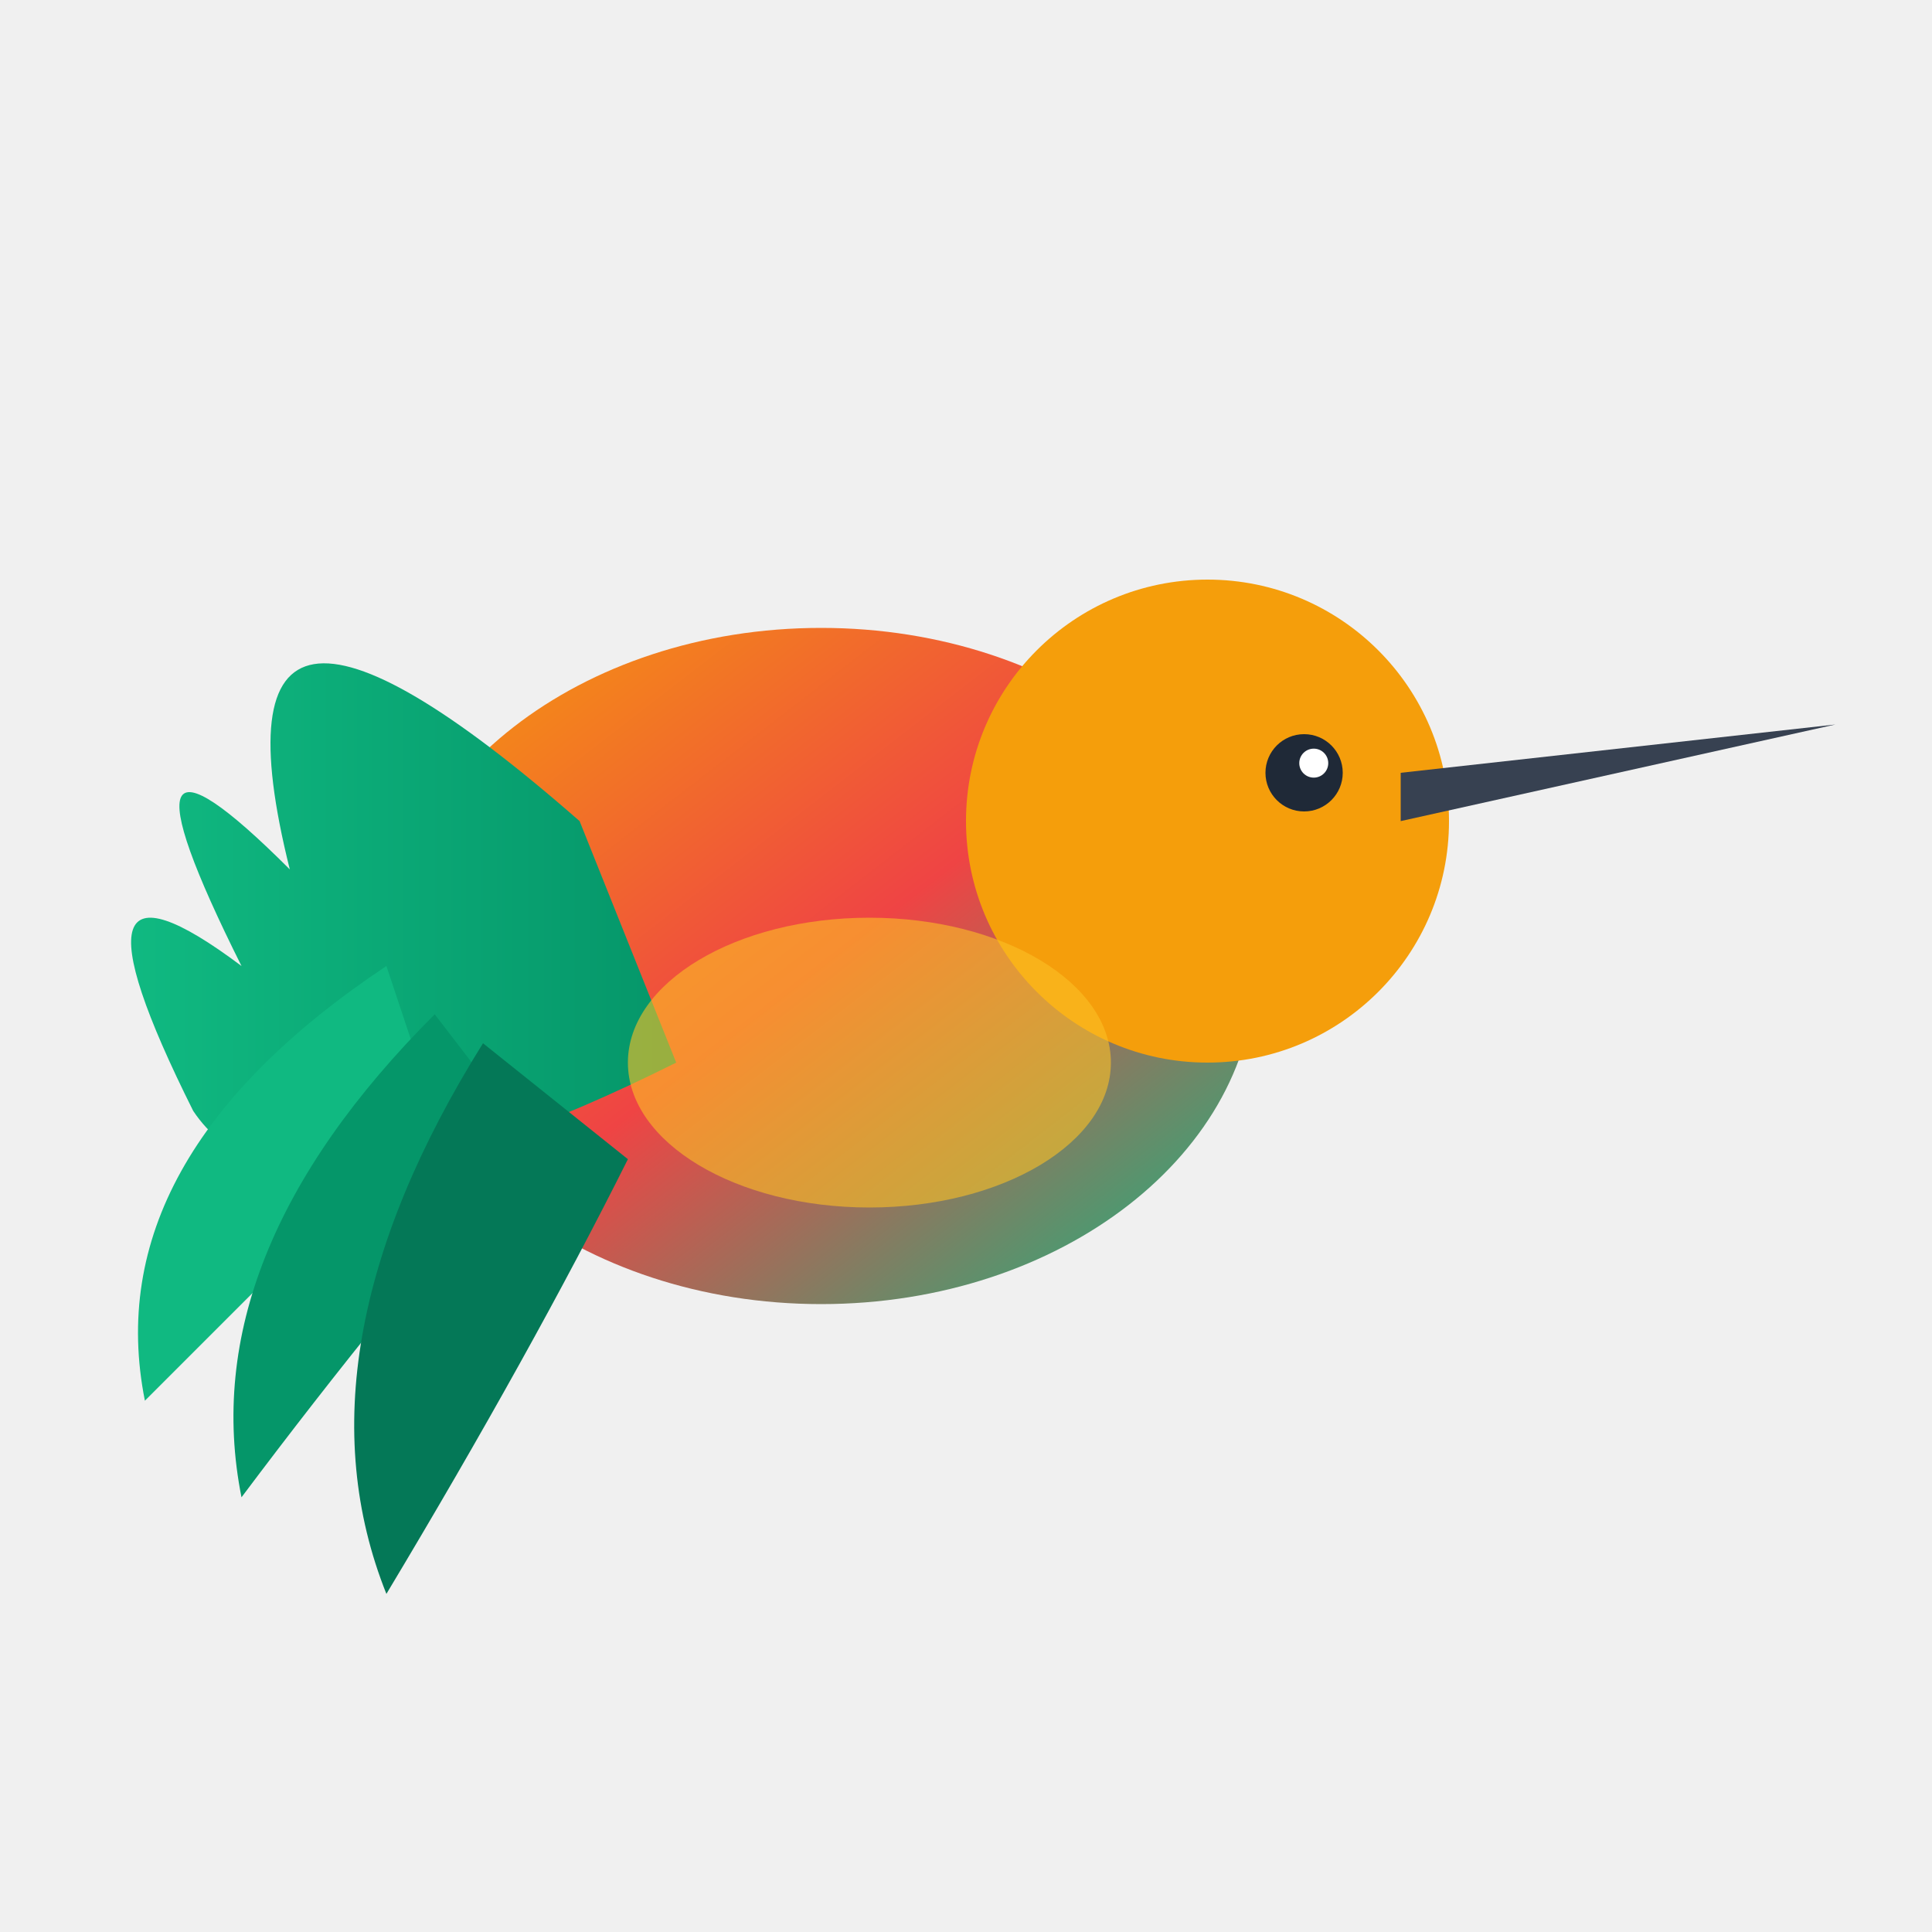
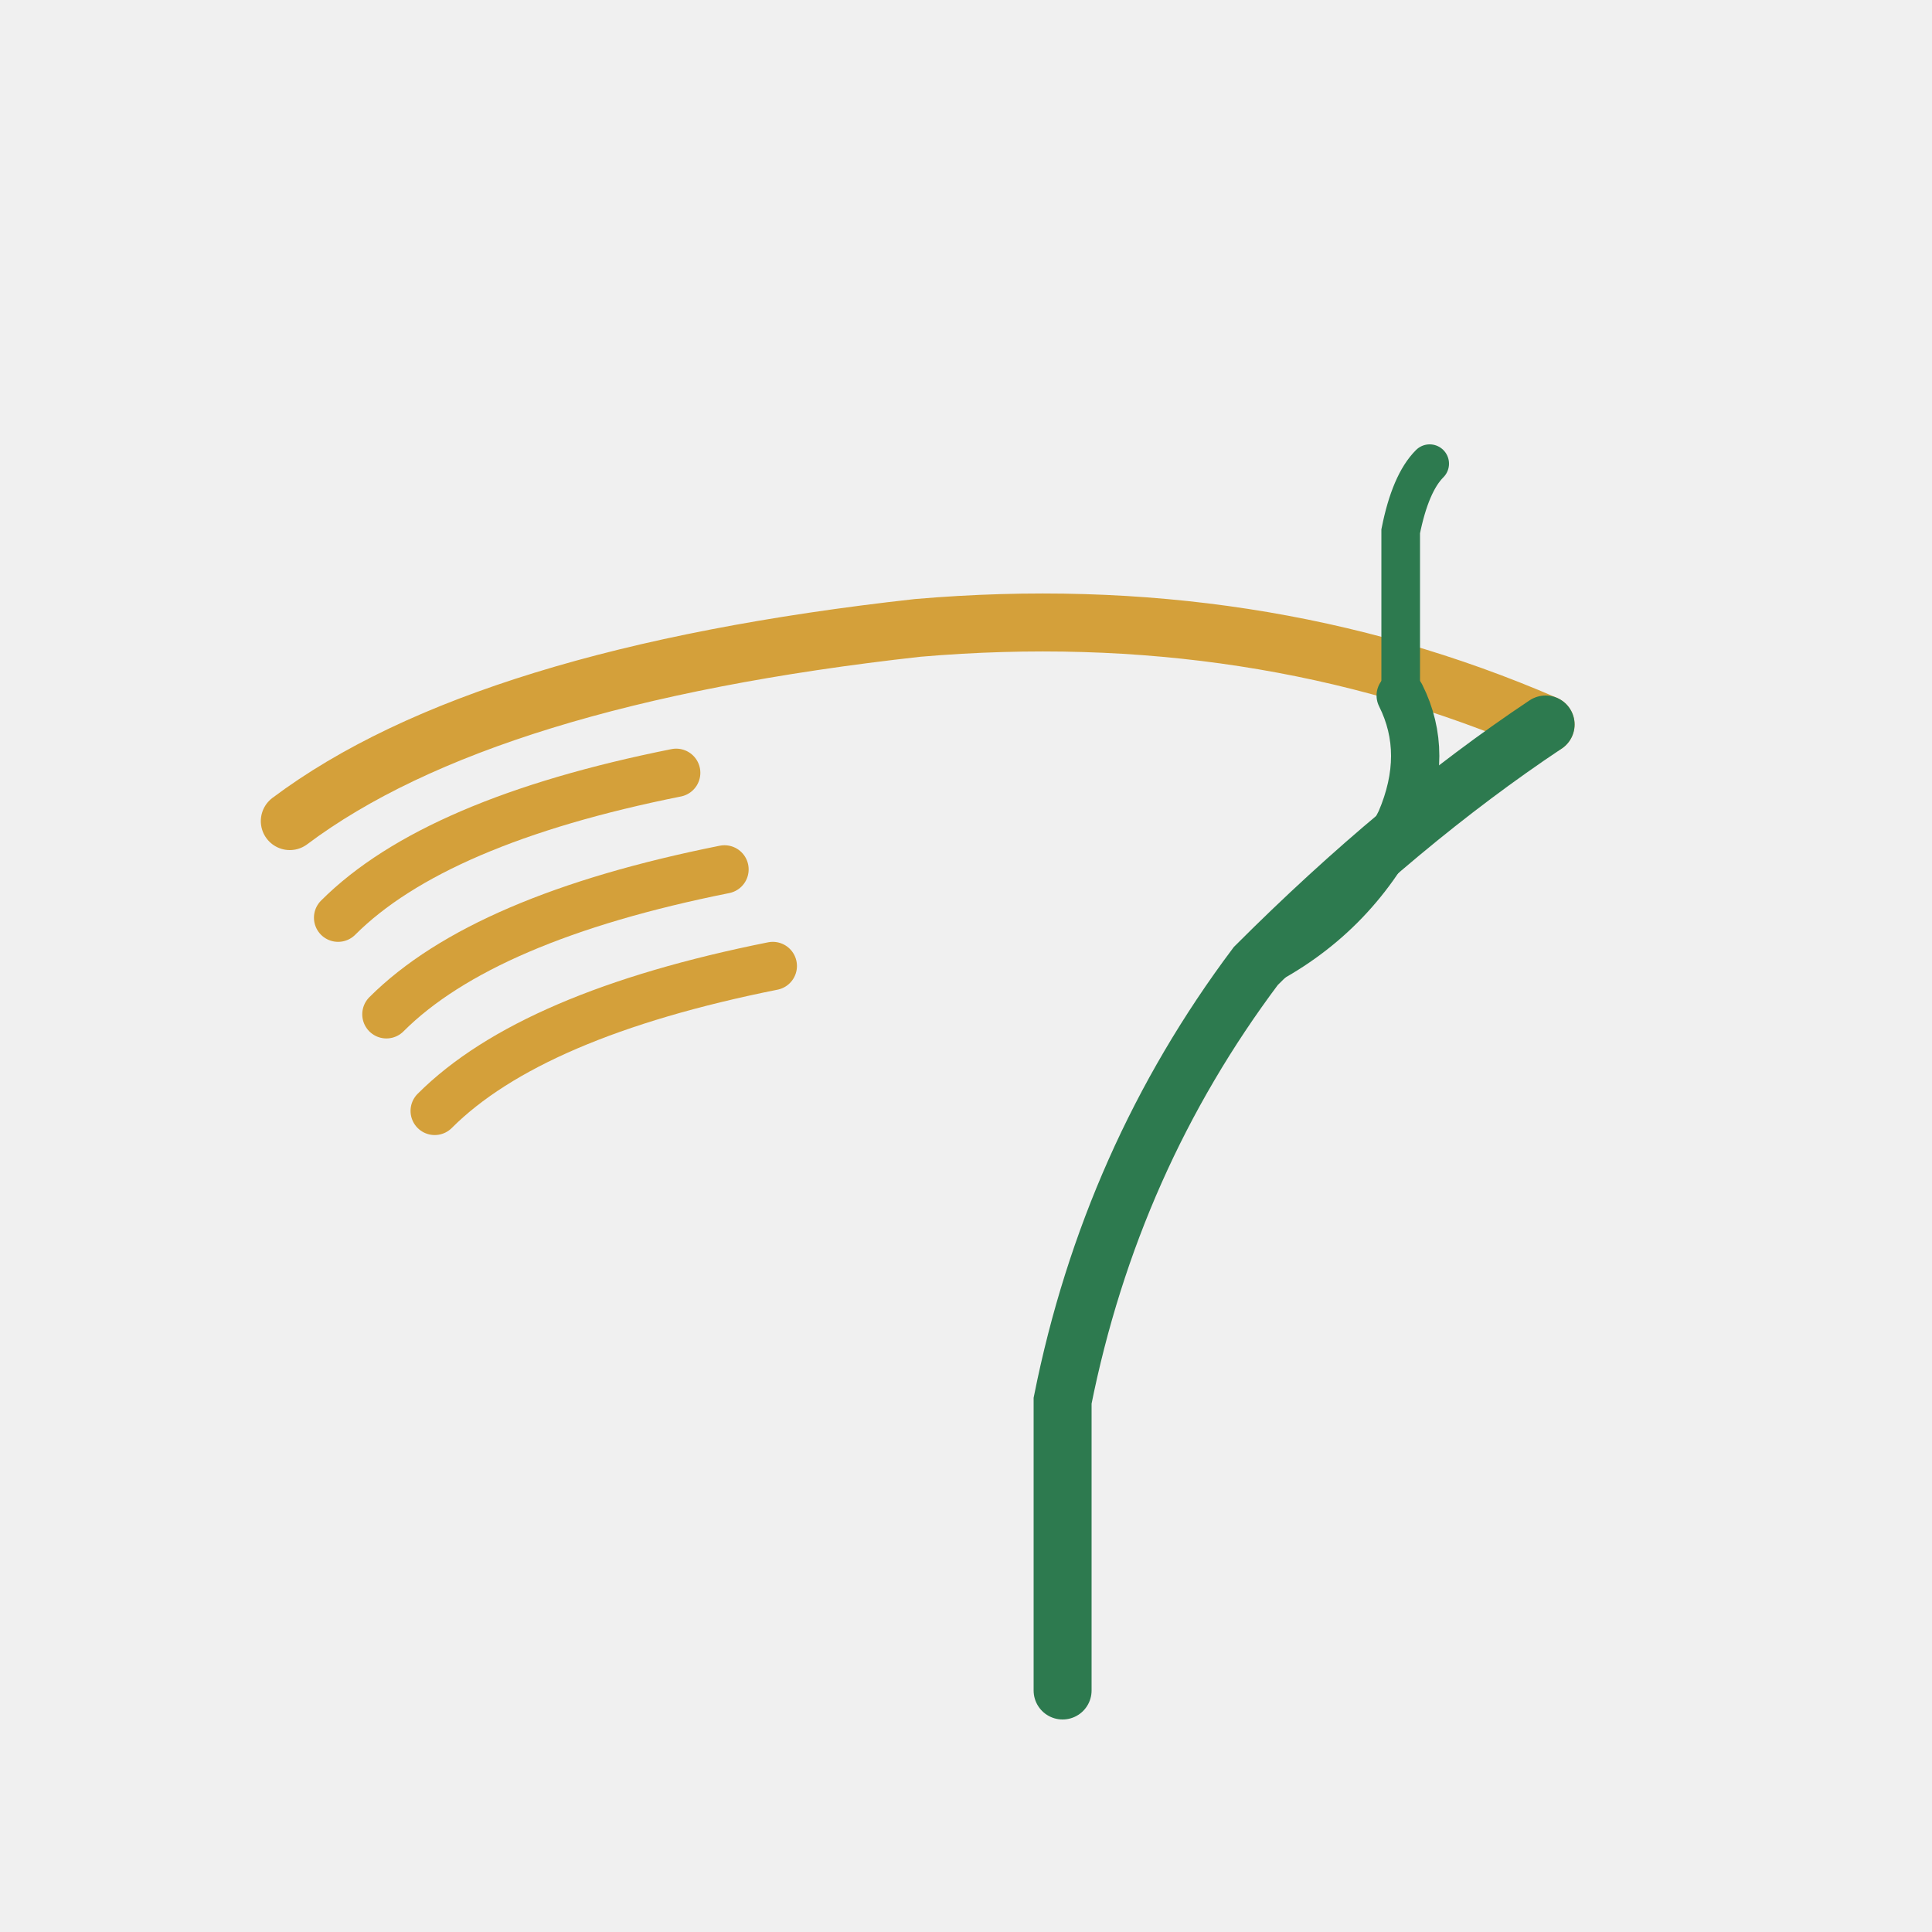
- <svg xmlns="http://www.w3.org/2000/svg" viewBox="0 0 200 200" fill="none">
-   <defs>
-     <linearGradient id="birdGradient" x1="0%" y1="0%" x2="100%" y2="100%">
-       <stop offset="0%" style="stop-color:#F59E0B" />
-       <stop offset="50%" style="stop-color:#EF4444" />
-       <stop offset="100%" style="stop-color:#10B981" />
-     </linearGradient>
-     <linearGradient id="wingGradient" x1="0%" y1="0%" x2="100%" y2="0%">
-       <stop offset="0%" style="stop-color:#10B981" />
-       <stop offset="100%" style="stop-color:#059669" />
-     </linearGradient>
-   </defs>
-   <ellipse cx="85" cy="100" rx="45" ry="35" fill="url(#birdGradient)" />
-   <circle cx="125" cy="85" r="25" fill="#F59E0B" />
-   <path d="M145 85 L190 75 L145 80 Z" fill="#374151" />
-   <circle cx="135" cy="80" r="4" fill="#1F2937" />
-   <circle cx="136" cy="79" r="1.5" fill="white" />
-   <path d="M60 85 Q20 50 30 90 Q10 70 25 100 Q5 85 20 115 Q30 130 70 110 Z" fill="url(#wingGradient)" />
-   <path d="M40 100 Q10 120 15 145 Q30 130 45 115 Z" fill="#10B981" />
-   <path d="M45 105 Q20 130 25 155 Q40 135 55 118 Z" fill="#059669" />
-   <path d="M50 108 Q30 140 40 165 Q55 140 65 120 Z" fill="#047857" />
-   <ellipse cx="90" cy="110" rx="25" ry="15" fill="#FBBF24" opacity="0.6" />
+ <svg xmlns="http://www.w3.org/2000/svg" viewBox="0 0 200 200">
+   <path d="M30 85 Q50 70 95 65 Q130 62 160 75" fill="none" stroke="#D4A03A" stroke-width="6" stroke-linecap="round" />
+   <path d="M35 95 Q45 85 70 80" fill="none" stroke="#D4A03A" stroke-width="5" stroke-linecap="round" />
+   <path d="M40 105 Q50 95 75 90" fill="none" stroke="#D4A03A" stroke-width="5" stroke-linecap="round" />
+   <path d="M45 115 Q55 105 80 100" fill="none" stroke="#D4A03A" stroke-width="5" stroke-linecap="round" />
+   <path d="M160 75 Q145 85 130 100 Q115 120 110 145 L110 175" fill="none" stroke="#2D7A4F" stroke-width="6" stroke-linecap="round" />
+   <path d="M130 100 Q140 95 145 85 Q148 78 145 72" fill="none" stroke="#2D7A4F" stroke-width="5" stroke-linecap="round" />
+   <path d="M145 72 L145 55 Q146 50 148 48" fill="none" stroke="#2D7A4F" stroke-width="4" stroke-linecap="round" />
</svg>
